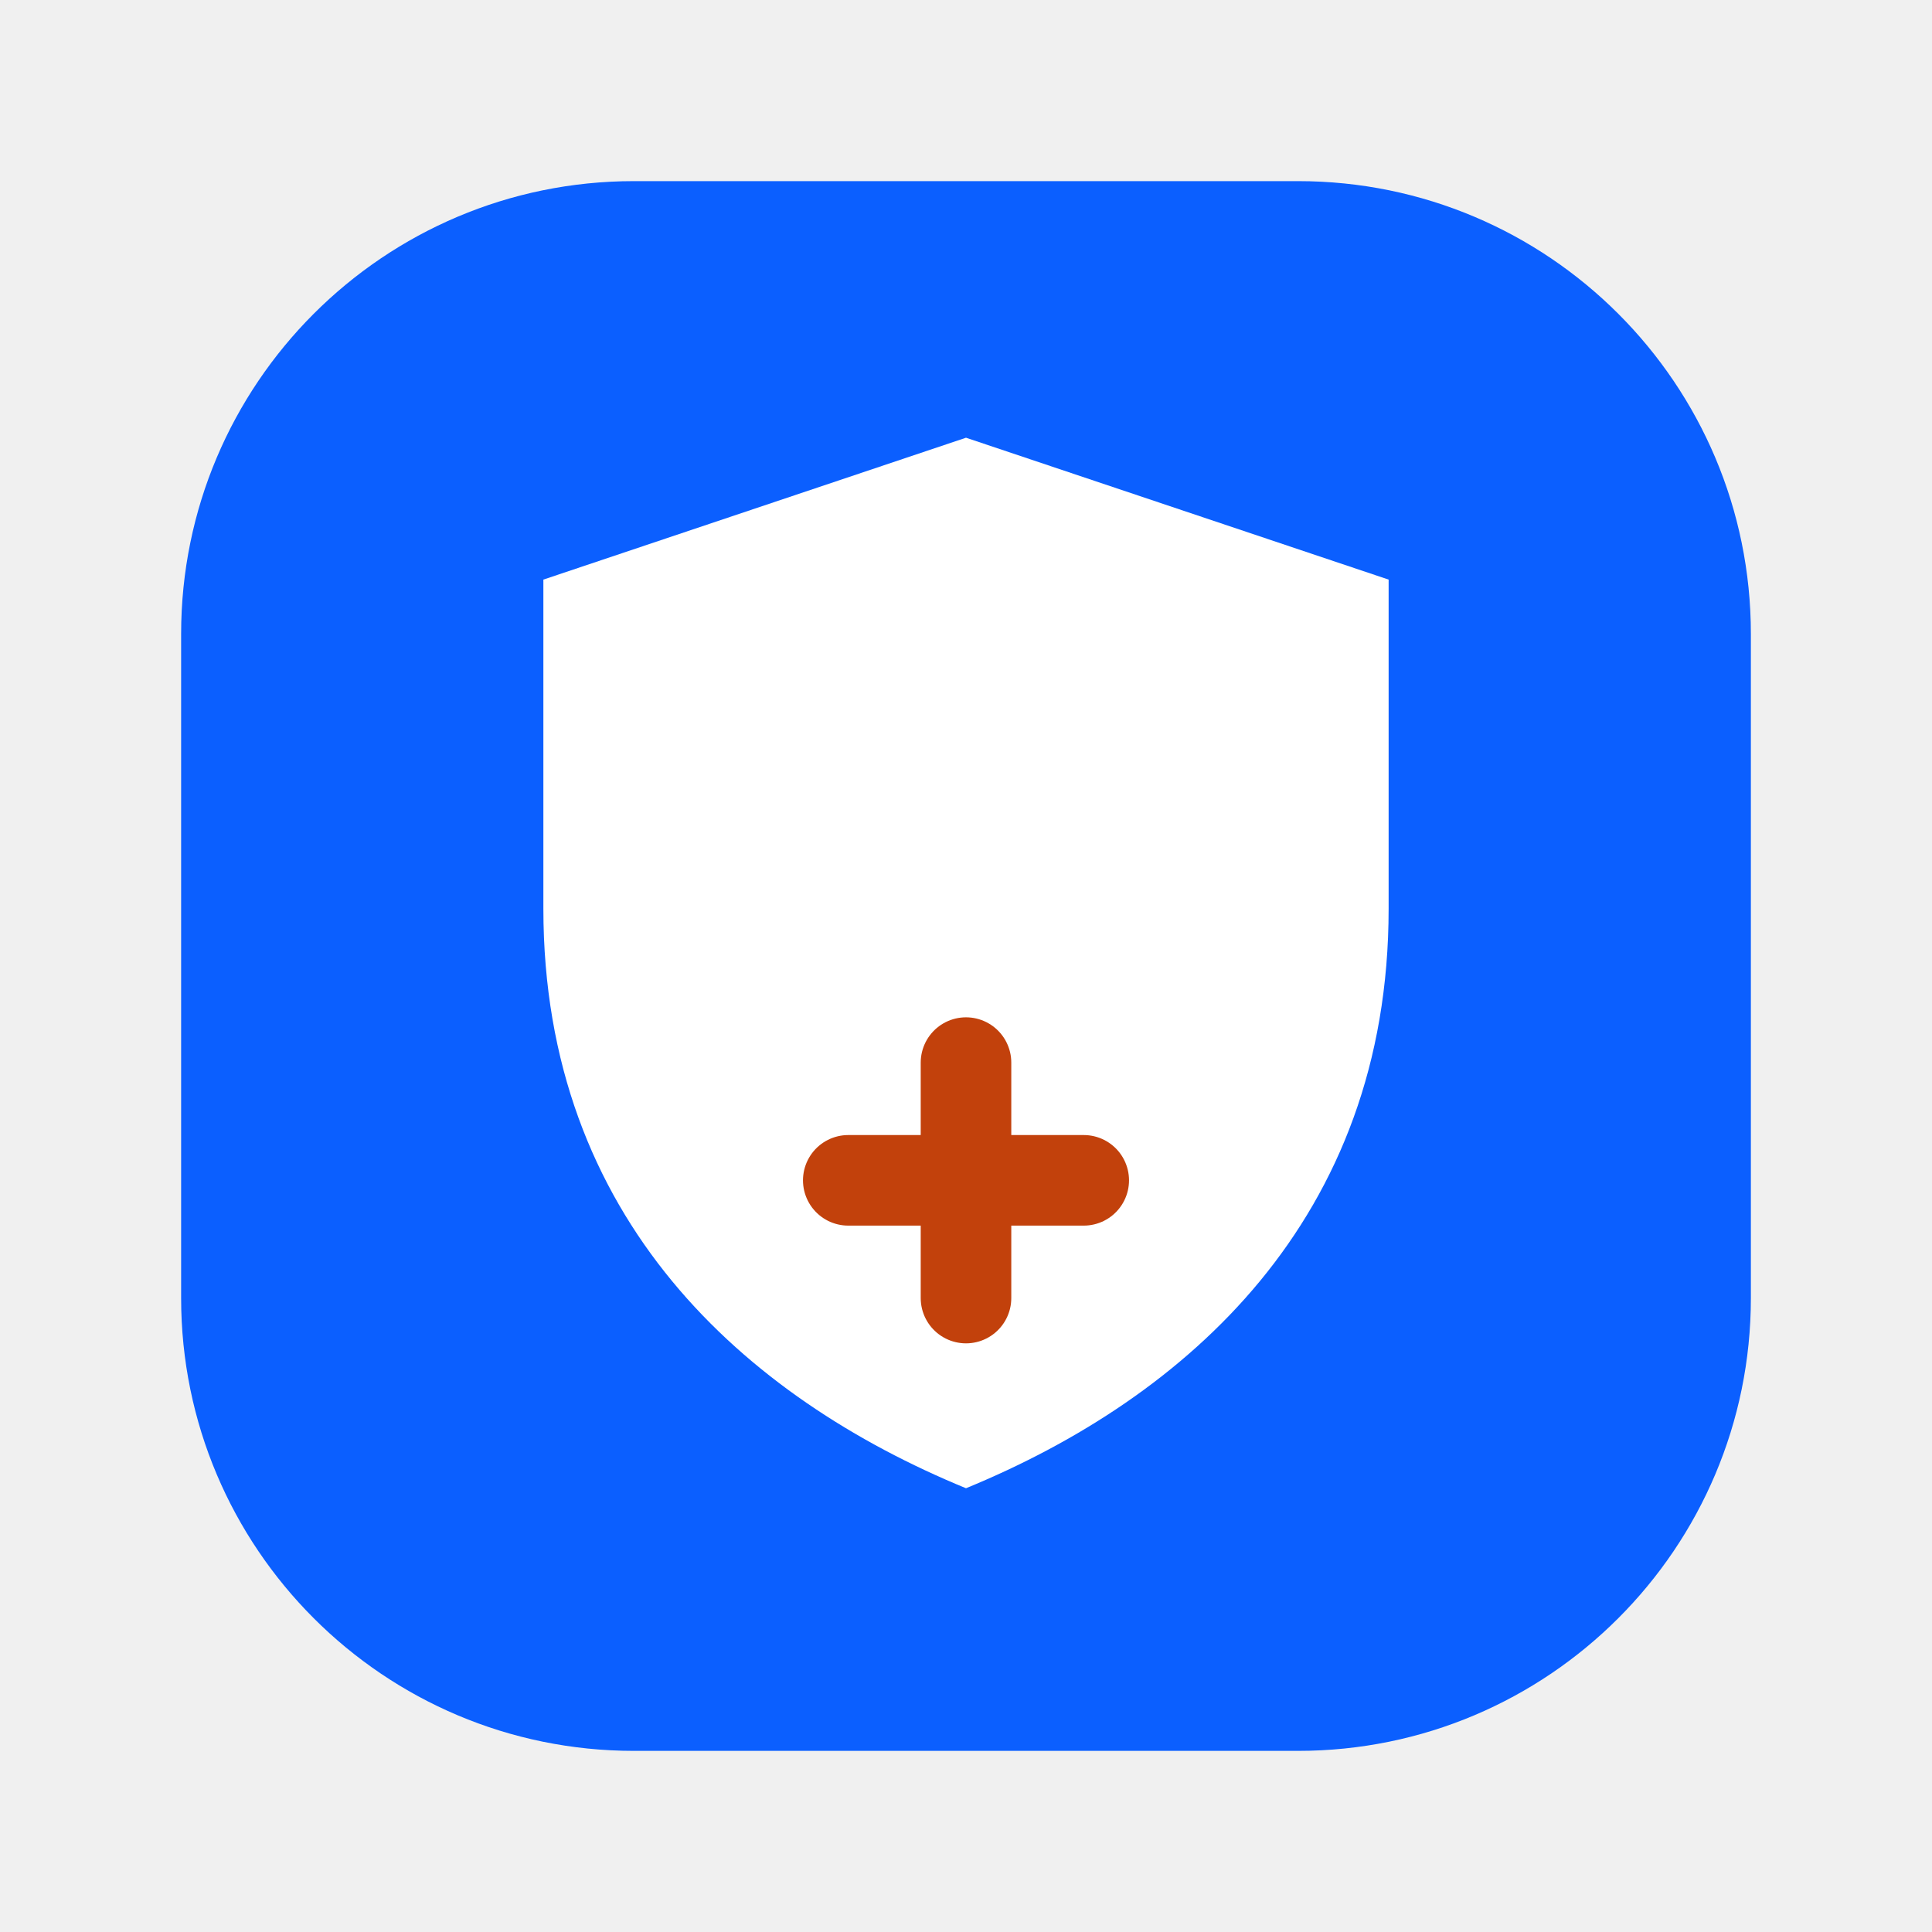
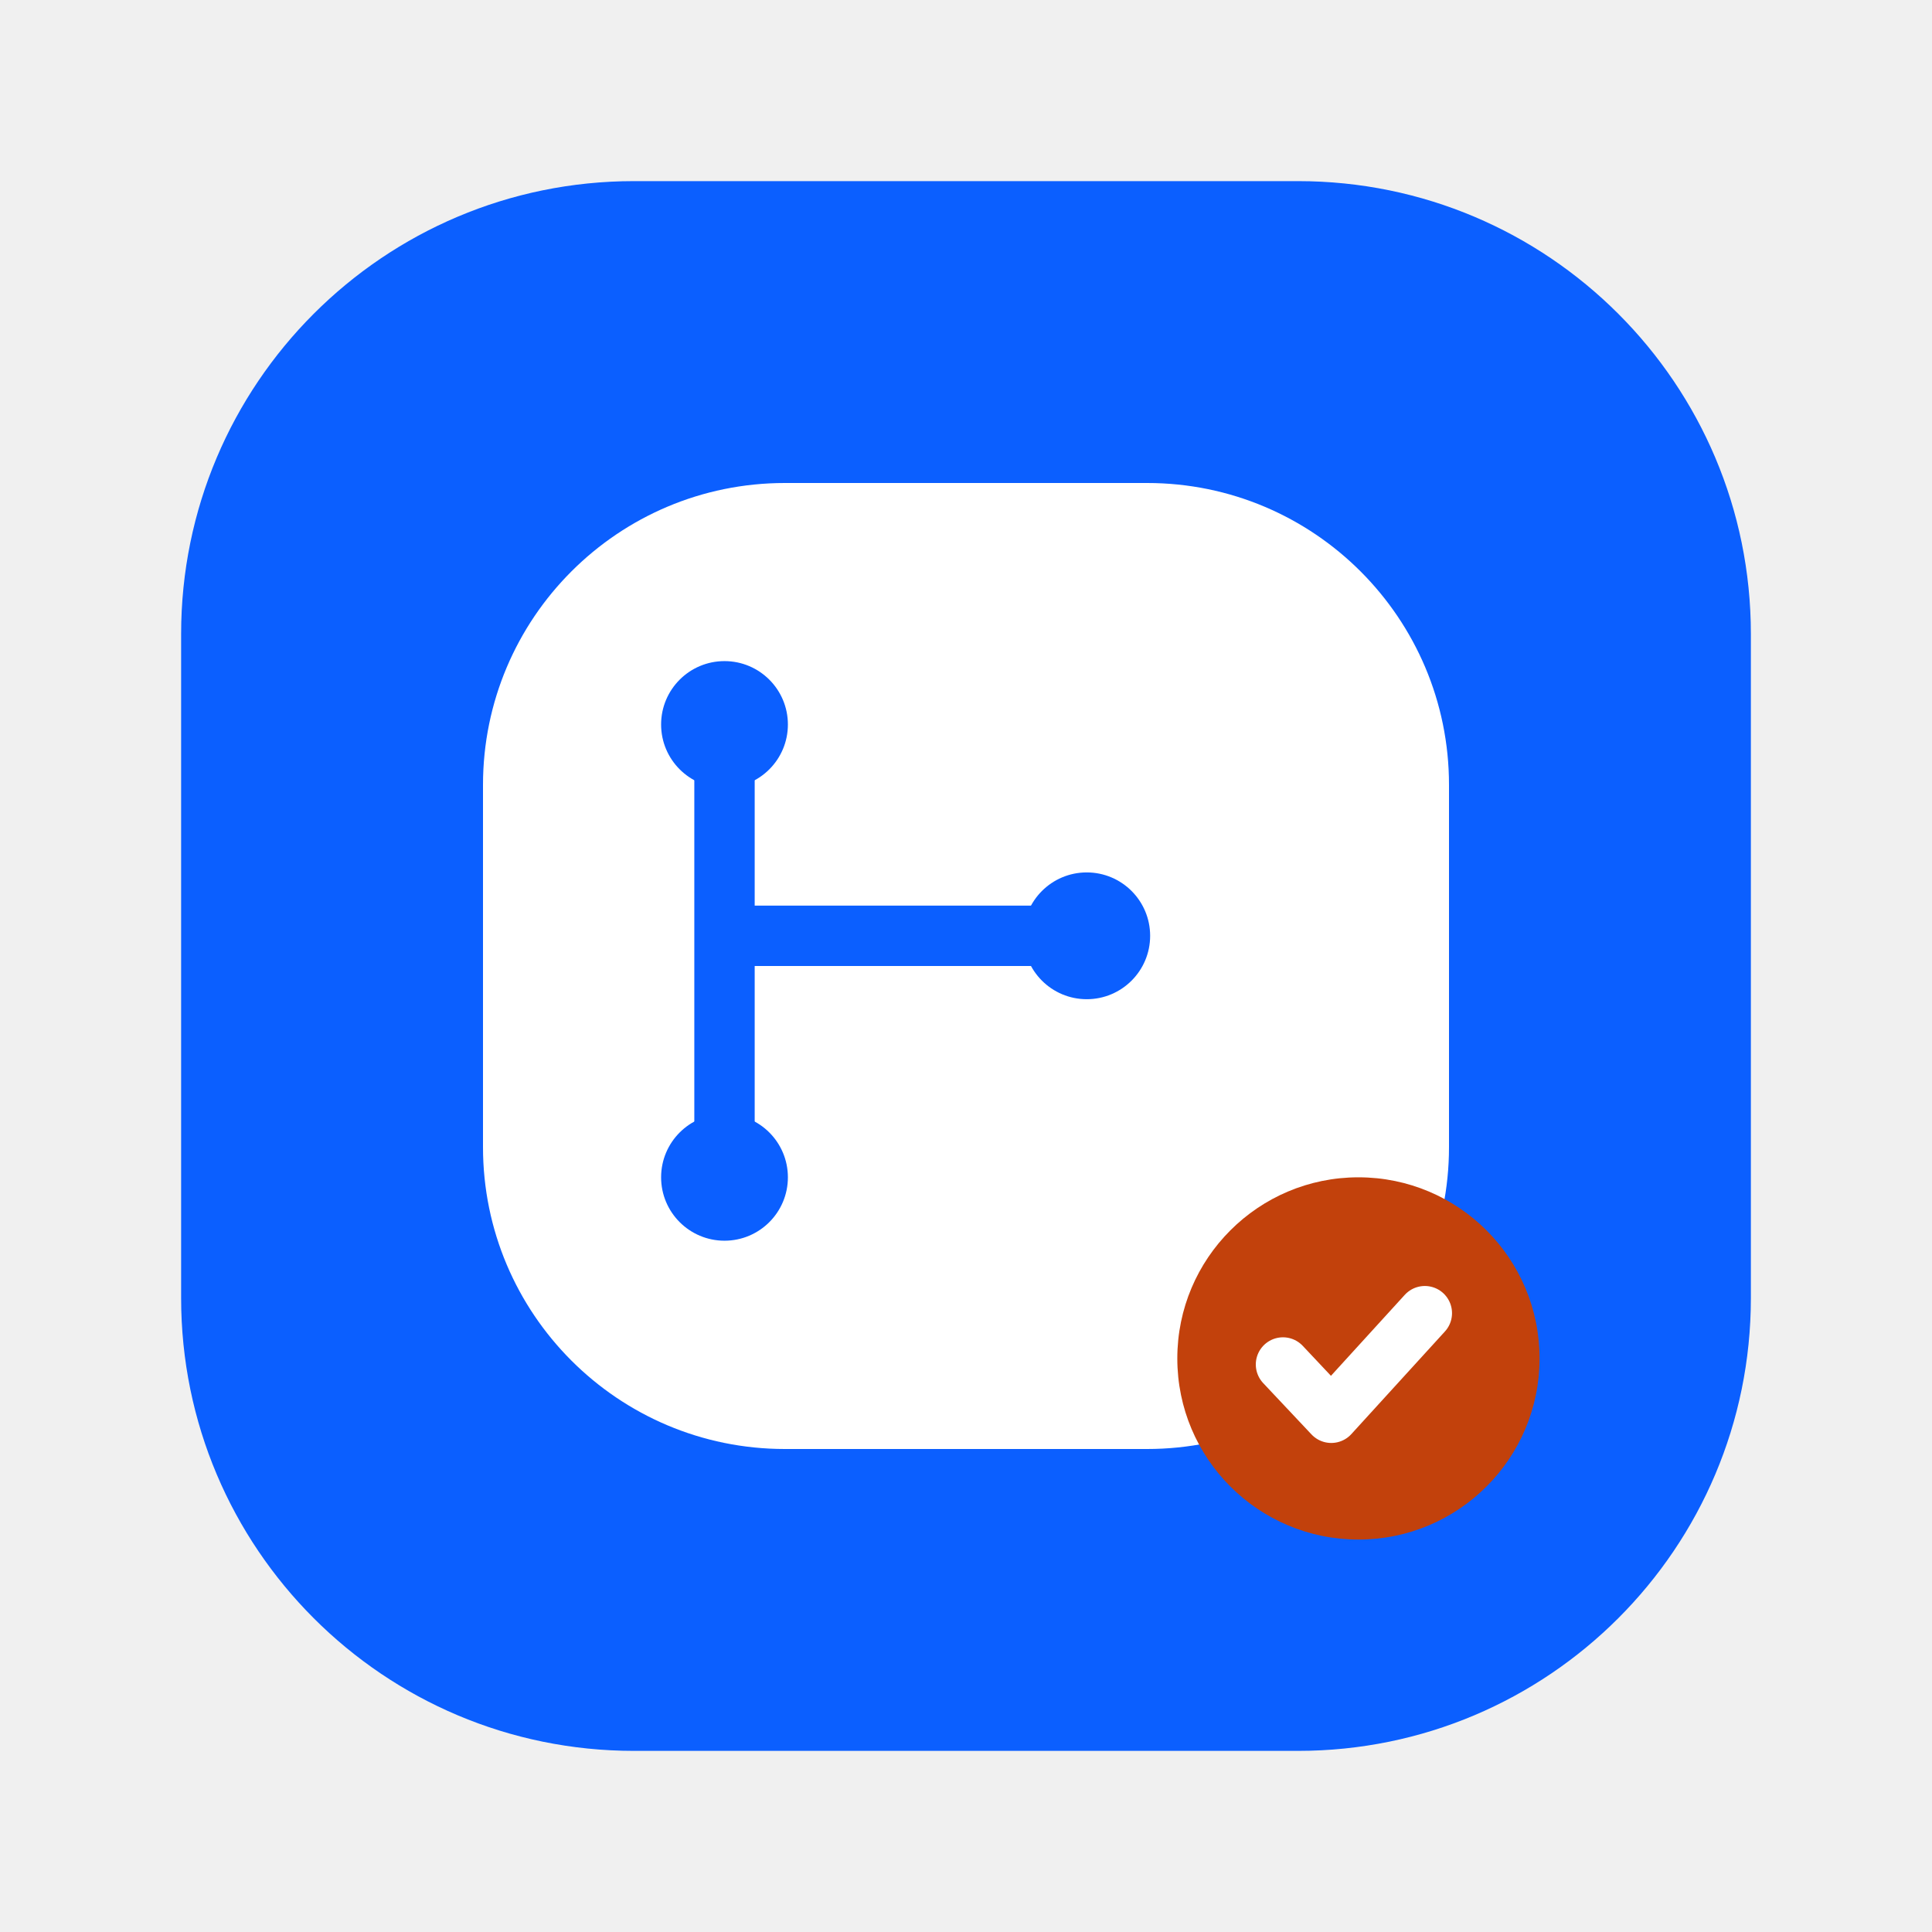
<svg xmlns="http://www.w3.org/2000/svg" viewBox="0 0 64 64" role="img" aria-labelledby="title">
  <rect x="6" y="6" width="52" height="52" rx="15" fill="#0B5FFF" />
-   <path d="M32 14.5 46 19.2v10.9c0 10.3-6.7 16.2-14 19.2-7.3-3-14-8.9-14-19.2V19.2L32 14.5Z" fill="#FFFFFF" />
-   <path d="M32 35.2v7.8m-3.9-3.9h7.8" stroke="#C2410C" stroke-width="3" stroke-linecap="round" />
+   <rect x="16" y="16" width="32" height="32" rx="10" fill="#FFFFFF" />
+   <path d="M24 24v15m0-8h12" stroke="#0B5FFF" stroke-width="2" stroke-linecap="round" />
+   <circle cx="24" cy="24" r="2.1" fill="#0B5FFF" />
+   <circle cx="24" cy="39" r="2.1" fill="#0B5FFF" />
+   <circle cx="36" cy="31" r="2.1" fill="#0B5FFF" />
+   <circle cx="45" cy="45" r="6" fill="#C2410C" />
+   <path d="m42.5 45.2 1.6 1.7 3.1-3.4" fill="none" stroke="#fff" stroke-width="1.8" stroke-linecap="round" stroke-linejoin="round" />
</svg>
